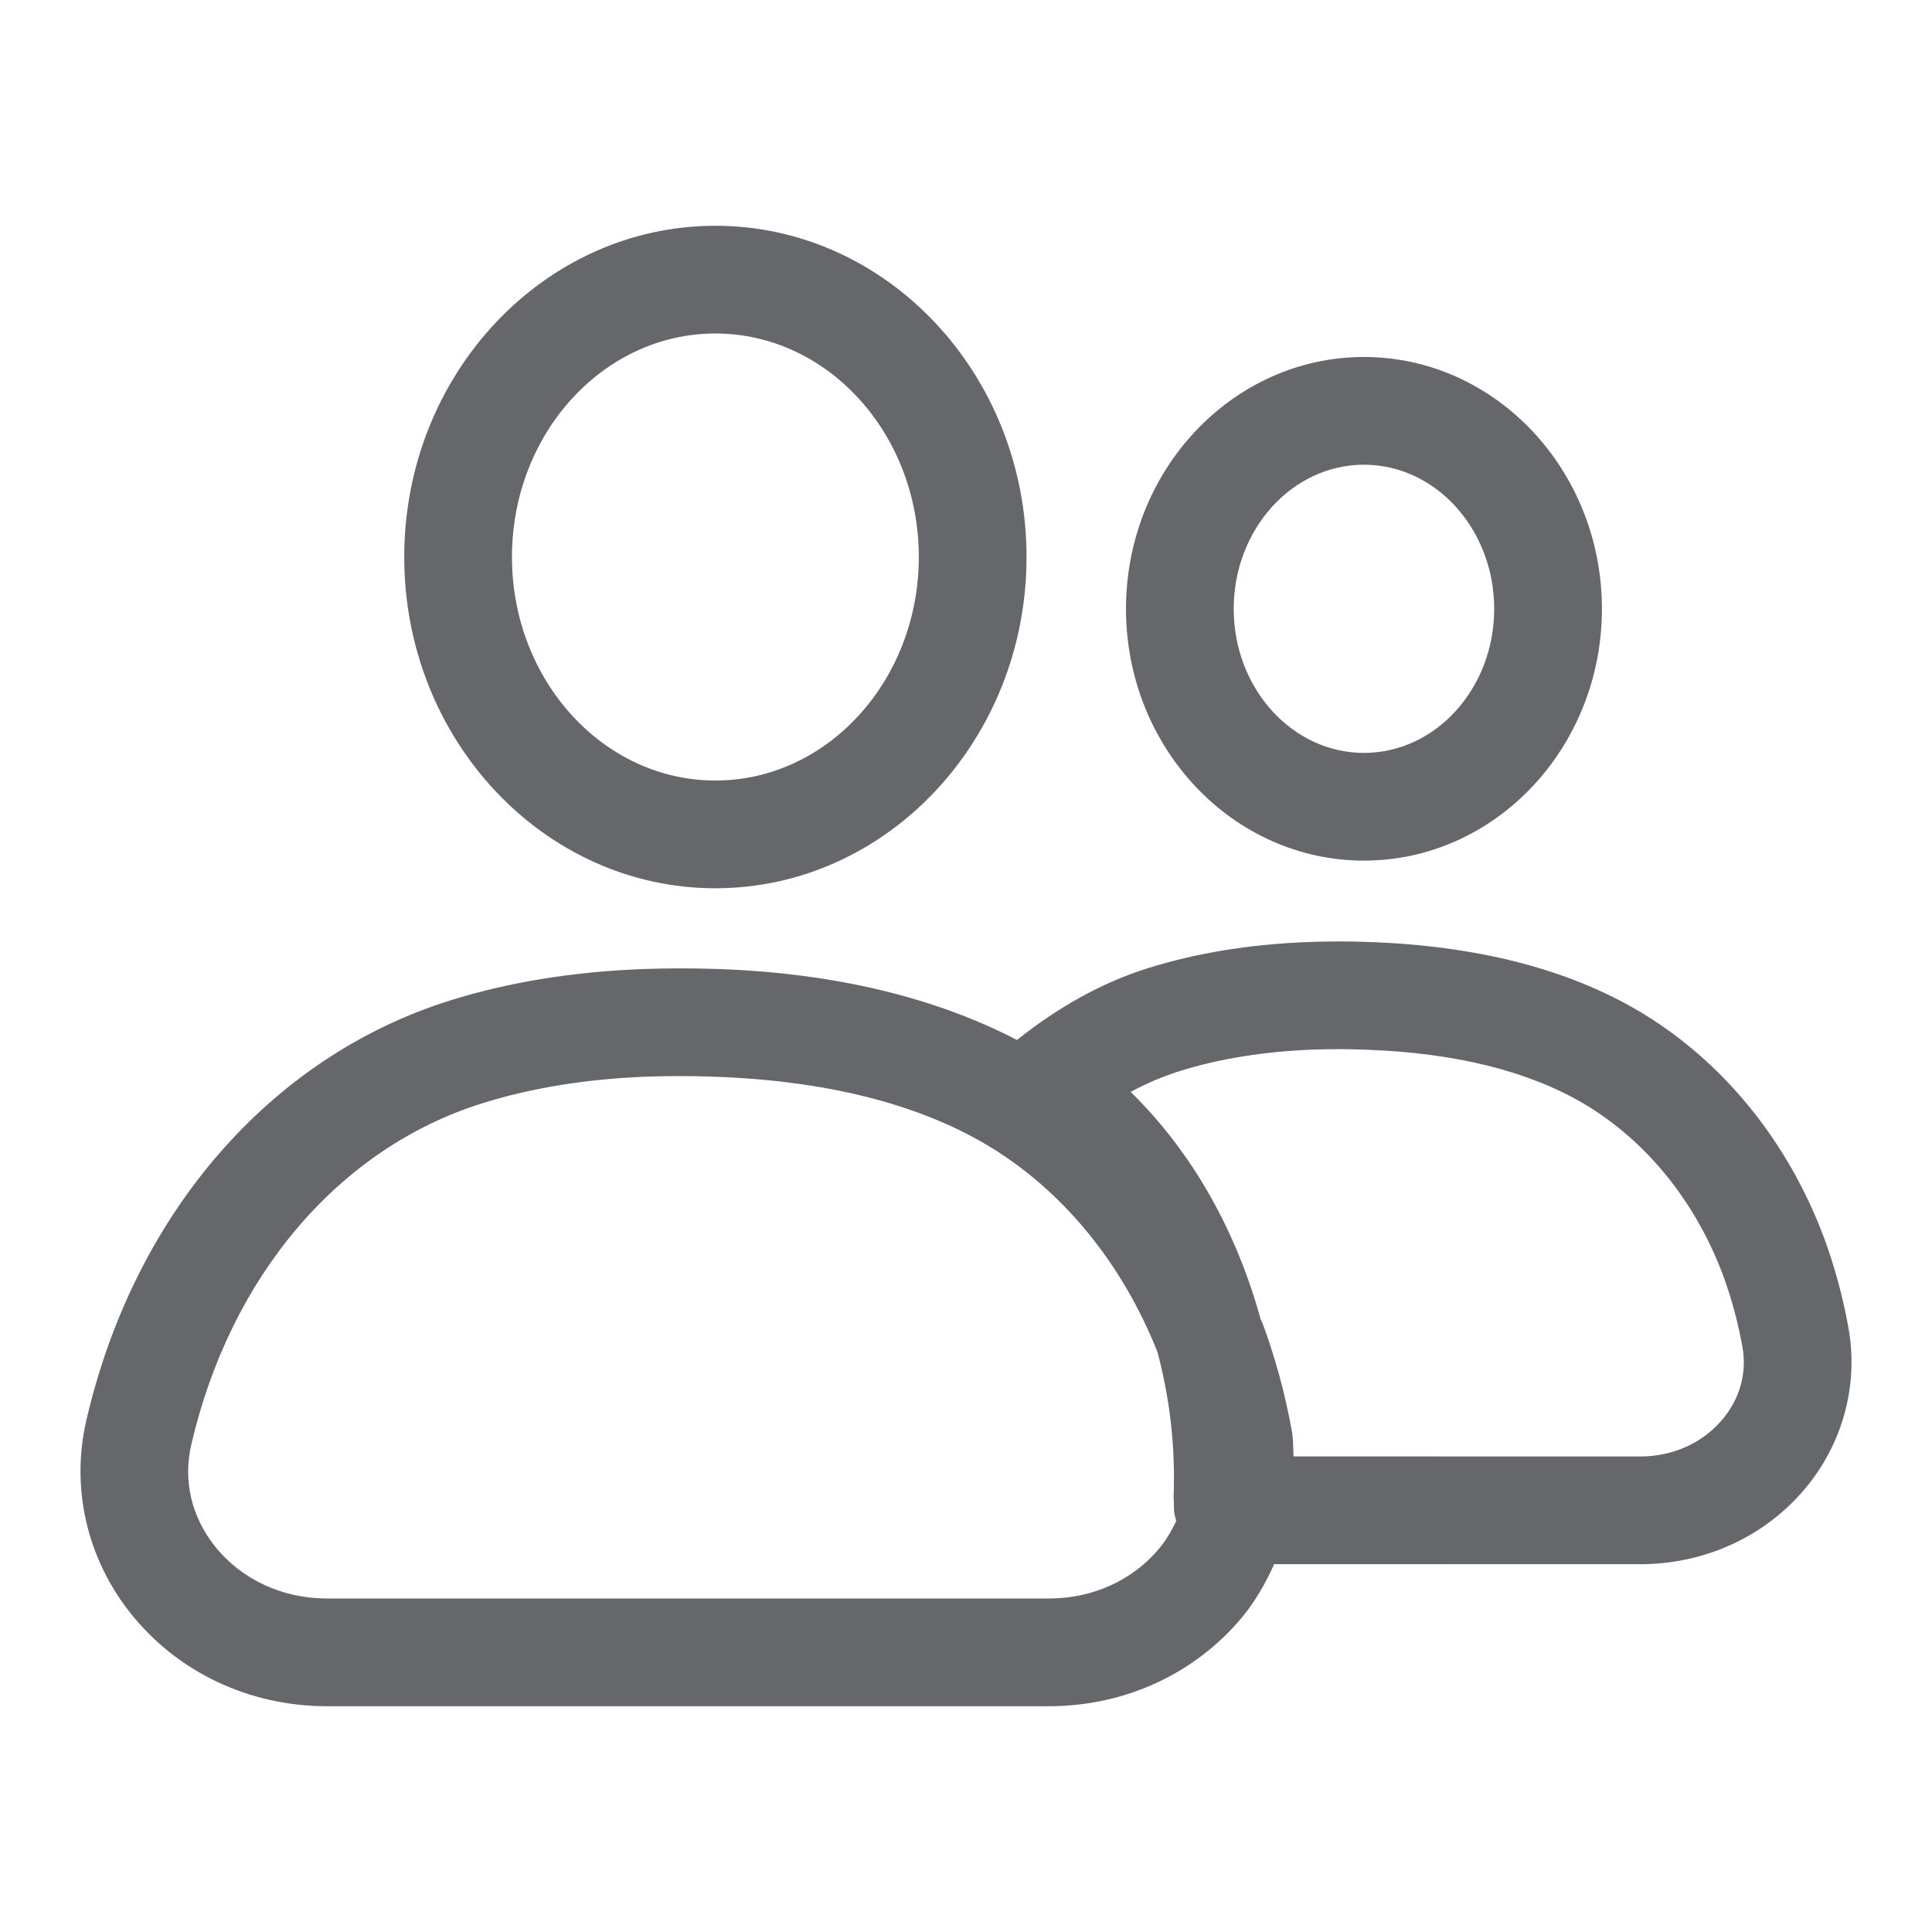
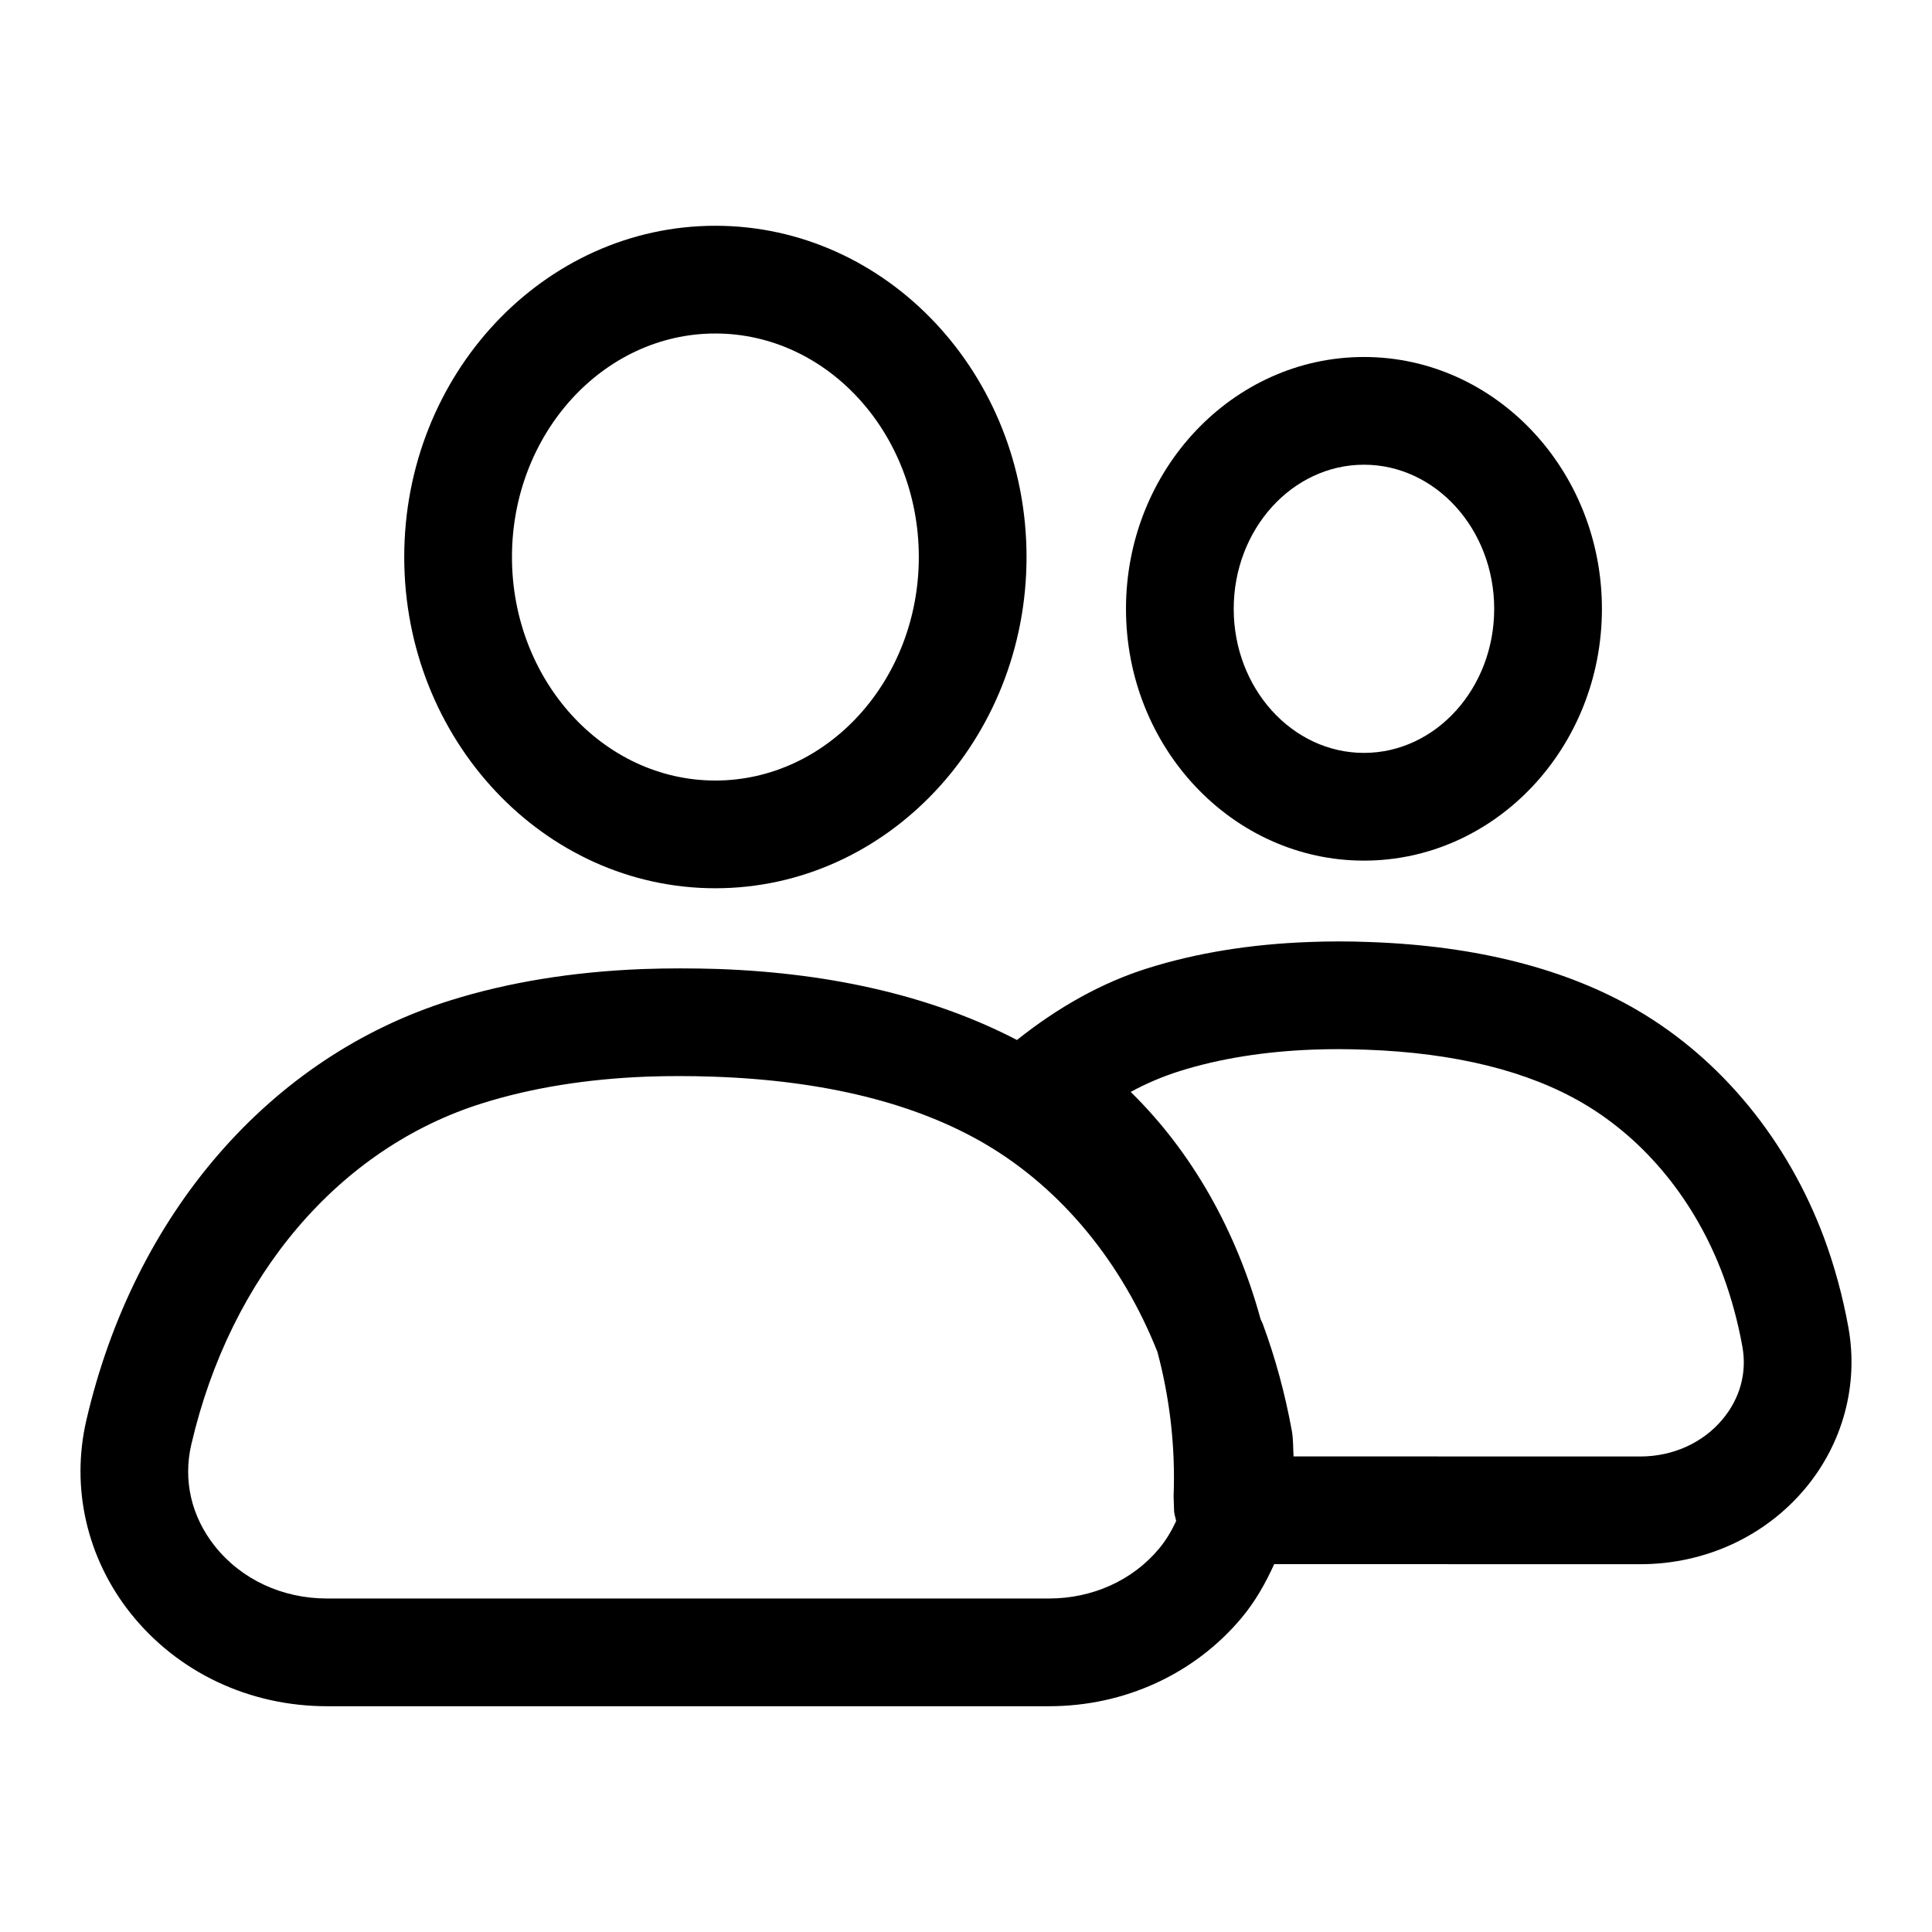
<svg xmlns="http://www.w3.org/2000/svg" version="1.1" id="Capa_1" x="0px" y="0px" viewBox="0 0 1200 1200" enable-background="new 0 0 1200 1200" xml:space="preserve">
  <g>
-     <path fill="#65676B" d="M1148.1,824.625c-3.488-19.211-8.537-37.898-15.071-55.584c-22.525-60.507-63.561-110.733-115.658-141.357   c-44.038-25.876-100.061-40.207-166.359-42.56c-12.852-0.523-25.748-0.523-38.511,0c-35.983,1.351-69.437,6.796-99.451,16.205   c-28.774,9.009-55.987,24.367-81.393,44.623c-50.62-26.284-112.628-41.508-185.769-44.1c-15.509-0.48-31.018-0.523-46.611,0.043   c-43.472,1.656-83.77,8.233-119.708,19.516C167.875,656.39,83.411,753.794,53.658,882.039   c-9.757,41.949,0.221,85.642,27.357,119.88c29.232,36.766,73.751,57.85,122.148,57.85h448.336c0,0,0.04,0,0.084,0   c46.828,0,90.392-19.995,119.58-54.888c8.537-10.21,14.931-21.578,20.253-33.363l227.391,0.038   c40.121,0,77.452-17.163,102.457-47.046C1144.7,896.457,1154.457,860.083,1148.1,824.625z M719.844,961.974   c-16.424,19.647-41.293,30.885-68.305,30.885h-0.04H203.163c-27.879,0-53.278-11.848-69.742-32.54   c-14.594-18.427-19.779-40.817-14.594-63.121c24.351-104.895,91.913-184.135,180.736-211.926   c30.363-9.541,64.733-15.117,102.285-16.553c0,0,0,0,0.04,0c6.751-0.262,13.55-0.348,20.345-0.348c7.1,0,14.2,0.13,21.301,0.391   c68.654,2.396,125.371,16.51,168.538,41.863c47.398,27.866,84.913,73.752,106.868,129.19c7.482,28.165,11.218,58.25,10.006,89.663   c0,0.567,0.221,7.537,0.265,8.06c-0.032,2.485,0.827,4.791,1.329,7.184C727.719,950.754,724.332,956.605,719.844,961.974z    M1069.905,881.56c-12.242,14.68-30.885,23.088-51.098,23.088l-215.346-0.041c-0.349-5.279-0.12-10.55-1.068-15.815   c-4.182-23.045-10.279-45.479-18.122-66.649c-0.345-0.953-0.915-1.778-1.272-2.725c-15.083-55.027-42.669-103.979-80.711-141.202   c9.934-5.401,20.173-9.714,30.713-13.025c24.395-7.623,51.969-12.066,82.112-13.242c11.154-0.435,22.348-0.392,33.498,0.043   c55.108,1.961,100.498,13.199,134.823,33.369c38.856,22.869,69.698,60.855,86.864,106.943c5.141,13.983,9.191,28.837,11.933,44.171   C1085.153,852.591,1080.754,868.621,1069.905,881.56z" />
-     <path fill="#65676B" d="M847.174,534.549c81.506,0,147.808-70.134,147.808-156.386S928.68,221.734,847.174,221.734   c-81.502,0-147.804,70.177-147.804,156.429S765.672,534.549,847.174,534.549z M847.174,288.644   c44.608,0,80.896,40.164,80.896,89.519s-36.288,89.475-80.896,89.475c-44.608,0-80.892-40.12-80.892-89.475   S802.566,288.644,847.174,288.644z" />
-     <path fill="#65676B" d="M444.321,551.711c106.591,0,193.279-92.307,193.279-205.74c0-113.435-86.687-205.741-193.279-205.741   c-106.555,0-193.243,92.307-193.243,205.741C251.079,459.405,337.766,551.711,444.321,551.711z M444.321,207.14   c69.693,0,126.371,62.293,126.371,138.831c0,76.537-56.677,138.83-126.371,138.83c-69.657,0-126.331-62.293-126.331-138.83   C317.991,269.433,374.664,207.14,444.321,207.14z" />
+     <path fill="#000000" d="M1148.1,824.625c-3.488-19.211-8.537-37.898-15.071-55.584c-22.525-60.507-63.561-110.733-115.658-141.357   c-44.038-25.876-100.061-40.207-166.359-42.56c-12.852-0.523-25.748-0.523-38.511,0c-35.983,1.351-69.437,6.796-99.451,16.205   c-28.774,9.009-55.987,24.367-81.393,44.623c-50.62-26.284-112.628-41.508-185.769-44.1c-15.509-0.48-31.018-0.523-46.611,0.043   c-43.472,1.656-83.77,8.233-119.708,19.516C167.875,656.39,83.411,753.794,53.658,882.039   c-9.757,41.949,0.221,85.642,27.357,119.88c29.232,36.766,73.751,57.85,122.148,57.85h448.336c0,0,0.04,0,0.084,0   c46.828,0,90.392-19.995,119.58-54.888c8.537-10.21,14.931-21.578,20.253-33.363l227.391,0.038   c40.121,0,77.452-17.163,102.457-47.046C1144.7,896.457,1154.457,860.083,1148.1,824.625z M719.844,961.974   c-16.424,19.647-41.293,30.885-68.305,30.885h-0.04H203.163c-27.879,0-53.278-11.848-69.742-32.54   c-14.594-18.427-19.779-40.817-14.594-63.121c24.351-104.895,91.913-184.135,180.736-211.926   c30.363-9.541,64.733-15.117,102.285-16.553c0,0,0,0,0.04,0c6.751-0.262,13.55-0.348,20.345-0.348c7.1,0,14.2,0.13,21.301,0.391   c68.654,2.396,125.371,16.51,168.538,41.863c47.398,27.866,84.913,73.752,106.868,129.19c7.482,28.165,11.218,58.25,10.006,89.663   c0,0.567,0.221,7.537,0.265,8.06c-0.032,2.485,0.827,4.791,1.329,7.184C727.719,950.754,724.332,956.605,719.844,961.974z    M1069.905,881.56c-12.242,14.68-30.885,23.088-51.098,23.088l-215.346-0.041c-0.349-5.279-0.12-10.55-1.068-15.815   c-4.182-23.045-10.279-45.479-18.122-66.649c-0.345-0.953-0.915-1.778-1.272-2.725c-15.083-55.027-42.669-103.979-80.711-141.202   c9.934-5.401,20.173-9.714,30.713-13.025c24.395-7.623,51.969-12.066,82.112-13.242c11.154-0.435,22.348-0.392,33.498,0.043   c55.108,1.961,100.498,13.199,134.823,33.369c38.856,22.869,69.698,60.855,86.864,106.943c5.141,13.983,9.191,28.837,11.933,44.171   C1085.153,852.591,1080.754,868.621,1069.905,881.56z" />
+     <path fill="#000000" d="M847.174,534.549c81.506,0,147.808-70.134,147.808-156.386S928.68,221.734,847.174,221.734   c-81.502,0-147.804,70.177-147.804,156.429S765.672,534.549,847.174,534.549z M847.174,288.644   c44.608,0,80.896,40.164,80.896,89.519s-36.288,89.475-80.896,89.475c-44.608,0-80.892-40.12-80.892-89.475   S802.566,288.644,847.174,288.644z" />
+     <path fill="#000000" d="M444.321,551.711c106.591,0,193.279-92.307,193.279-205.74c0-113.435-86.687-205.741-193.279-205.741   c-106.555,0-193.243,92.307-193.243,205.741C251.079,459.405,337.766,551.711,444.321,551.711z M444.321,207.14   c69.693,0,126.371,62.293,126.371,138.831c0,76.537-56.677,138.83-126.371,138.83c-69.657,0-126.331-62.293-126.331-138.83   C317.991,269.433,374.664,207.14,444.321,207.14z" />
  </g>
</svg>
